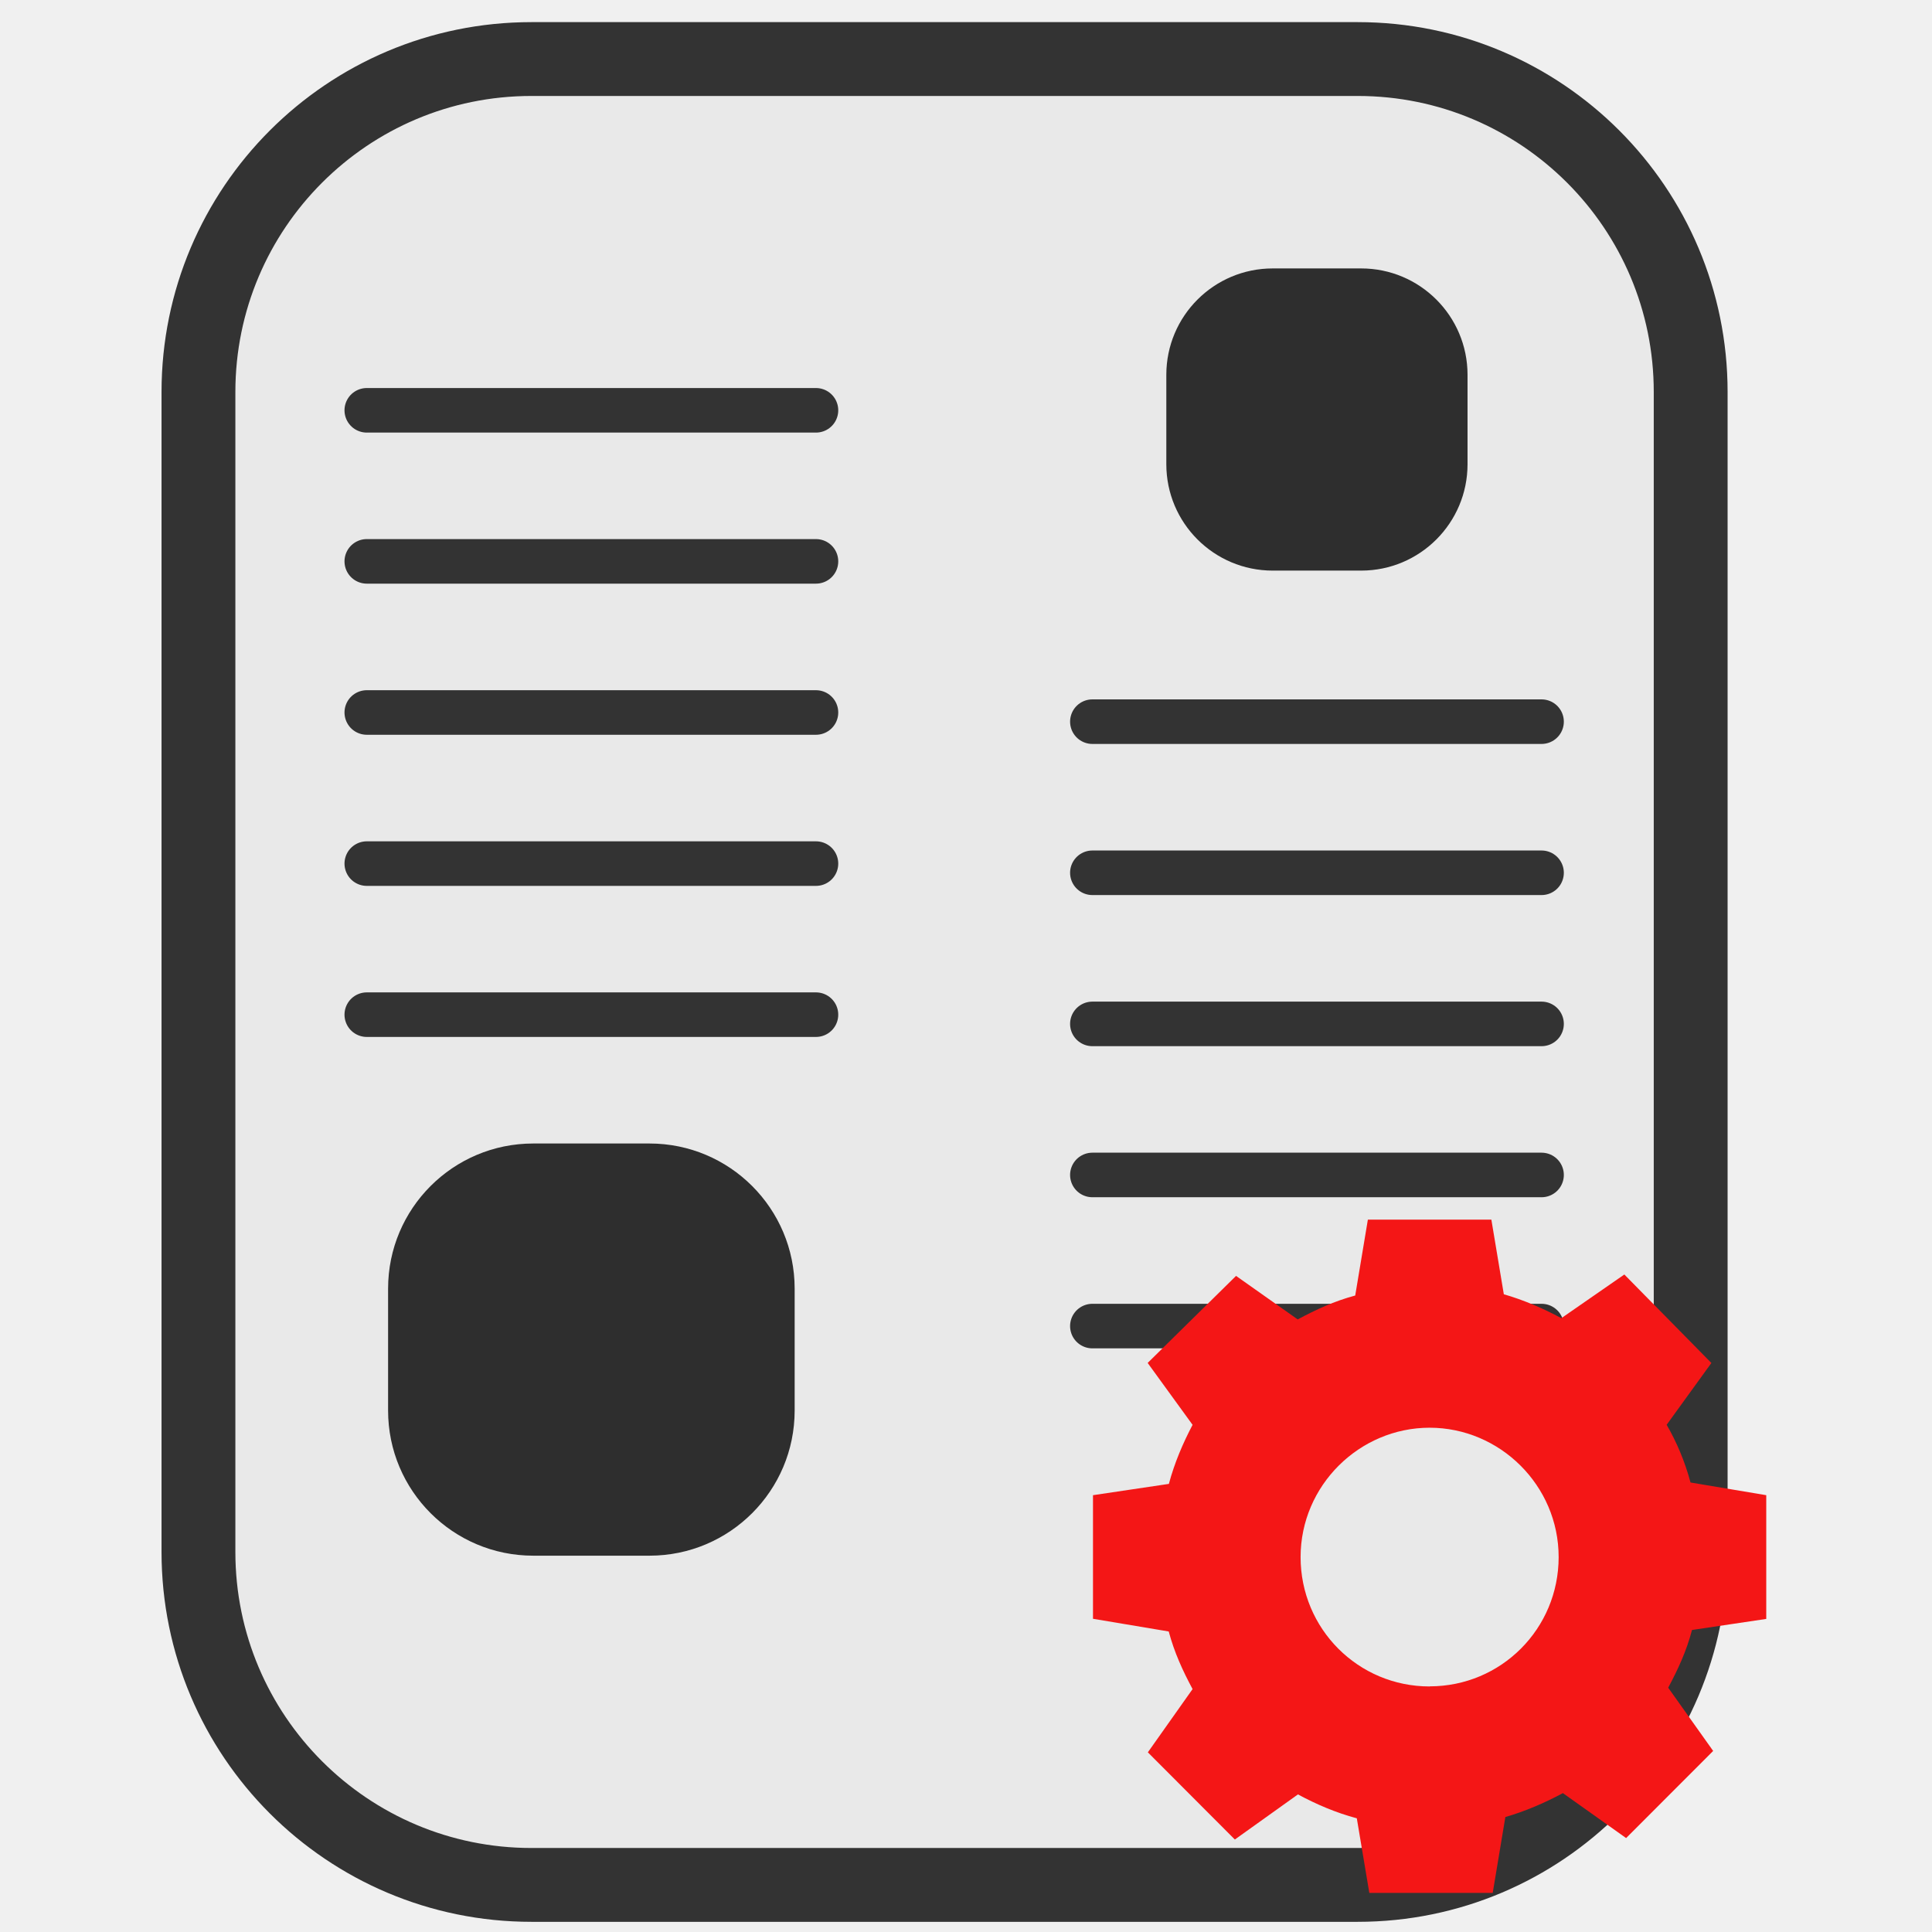
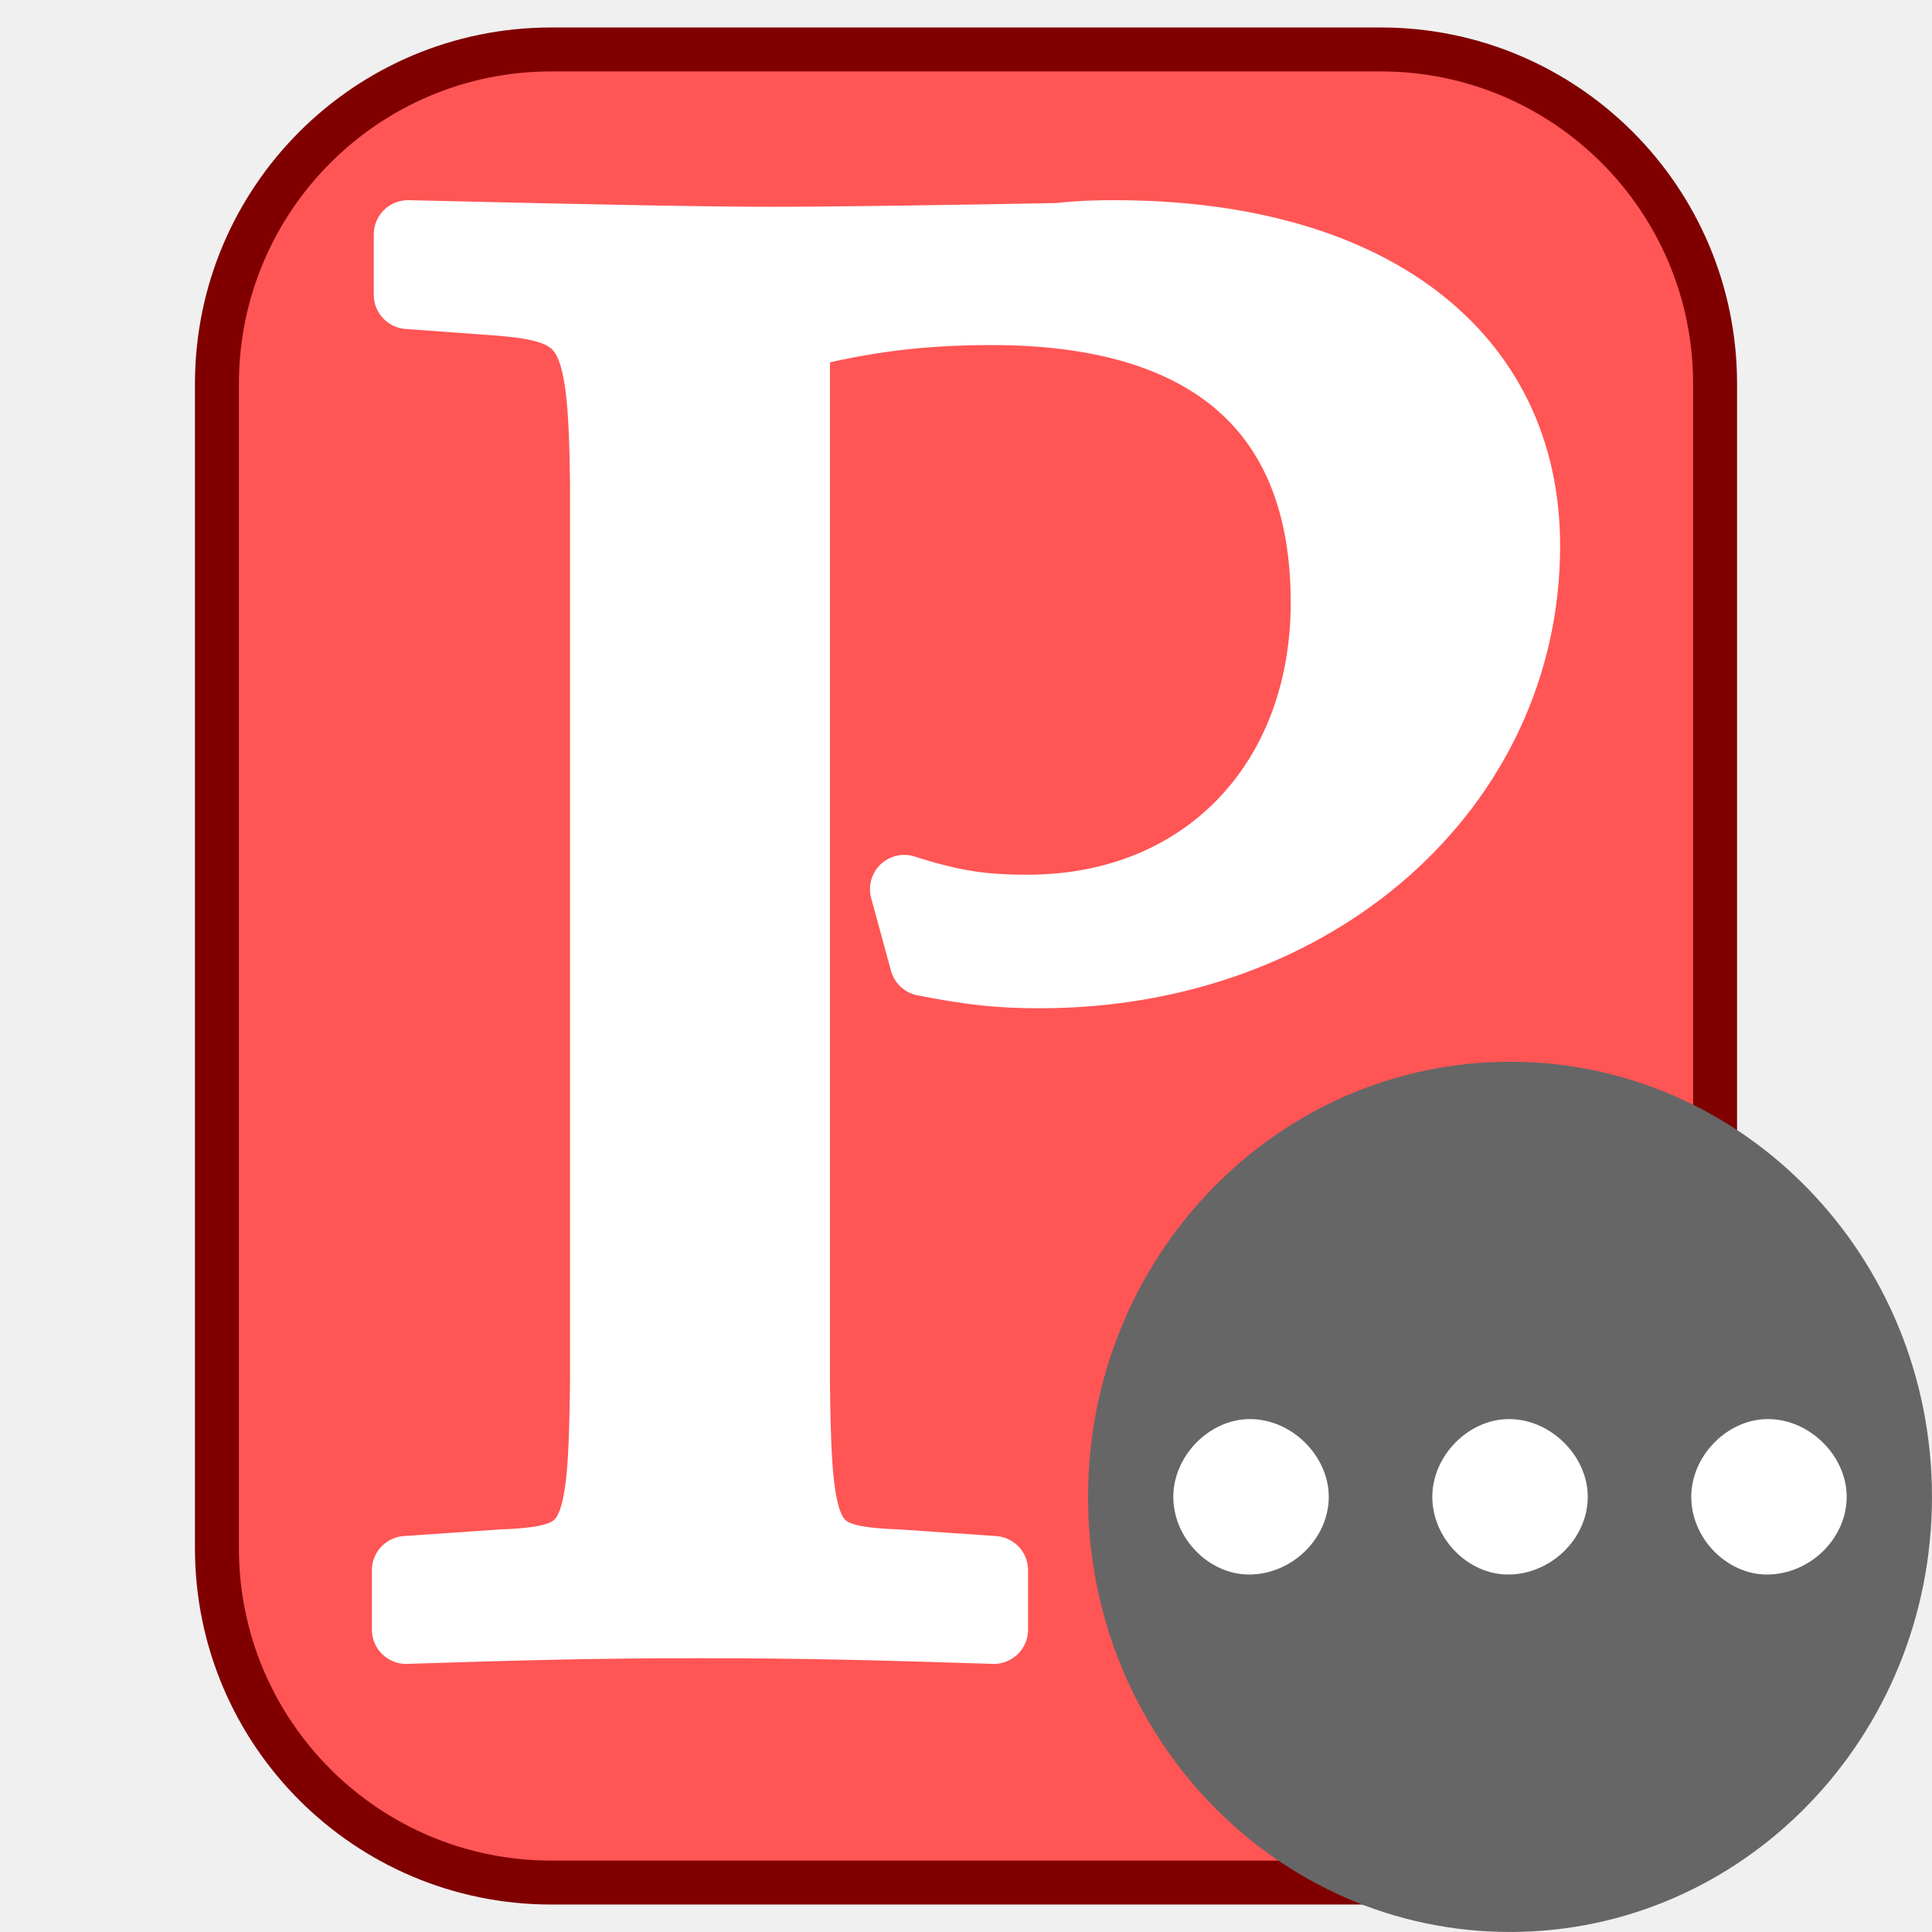
- <svg xmlns="http://www.w3.org/2000/svg" xmlns:xlink="http://www.w3.org/1999/xlink" width="32" height="32" viewBox="0 0 32 32" version="1.1" id="svg5" xml:space="preserve">
-   <defs id="defs2">
-     <path id="a" d="m14,9.3l0,-2.57l-1.575,-0.264c-0.117,-0.44 -0.292,-0.848 -0.496,-1.2l0.93,-1.285l-1.81,-1.84l-1.31,0.908c-0.38,-0.205 -0.79,-0.38 -1.196,-0.497l-0.259,-1.552l-2.568,0l-0.263,1.578c-0.437,0.117 -0.816,0.293 -1.196,0.497l-1.282,-0.905l-1.838,1.81l0.934,1.287c-0.2,0.38 -0.376,0.79 -0.493,1.228l-1.578,0.235l0,2.57l1.575,0.264c0.117,0.438 0.292,0.818 0.496,1.198l-0.93,1.315l1.809,1.813l1.312,-0.938c0.38,0.205 0.787,0.38 1.224,0.497l0.26,1.551l2.566,0l0.263,-1.578c0.408,-0.117 0.817,-0.293 1.196,-0.497l1.315,0.935l1.81,-1.812l-0.935,-1.315c0.203,-0.38 0.38,-0.76 0.495,-1.2l1.544,-0.23l0,-0.003zm-7,1.407c-1.488,0 -2.683,-1.2 -2.683,-2.69s1.225,-2.69 2.683,-2.69c1.458,0 2.683,1.198 2.683,2.69c0,1.49 -1.195,2.688 -2.683,2.688l0,0.002z" />
-   </defs>
+ <svg xmlns="http://www.w3.org/2000/svg" width="32" height="32" viewBox="0 0 32 32" version="1.1" id="svg5">
+   <defs id="defs2" />
  <g id="layer1">
-     <rect style="fill:#e9e9e9;fill-opacity:1;stroke:#333333;stroke-width:1.223;stroke-linecap:round;stroke-linejoin:round;stroke-dasharray:none" id="rect254" width="24.716" height="30.242" x="3.287" y="0.978" ry="5.515" />
-     <rect style="fill:#2e2e2e;fill-opacity:1;stroke:none;stroke-width:1.325;stroke-linecap:round;stroke-linejoin:round;stroke-dasharray:none" id="rect2790" width="4.989" height="5.005" x="19.318" y="4.446" ry="1.762" />
-     <rect style="fill:#2e2e2e;fill-opacity:1;stroke:none;stroke-width:1.798;stroke-linecap:round;stroke-linejoin:round;stroke-dasharray:none" id="rect2790-3" width="6.734" height="6.827" x="6.428" y="18.94" ry="2.404" />
-     <path style="fill:#2e2e2e;fill-opacity:1;stroke:#333333;stroke-width:0.738;stroke-linecap:round;stroke-linejoin:round;stroke-dasharray:none;stroke-opacity:1" d="M 6.075,6.796 H 13.515" id="path4157" />
-     <path style="fill:#2e2e2e;fill-opacity:1;stroke:#333333;stroke-width:0.738;stroke-linecap:round;stroke-linejoin:round;stroke-dasharray:none;stroke-opacity:1" d="M 6.075,9.298 H 13.515" id="path4157-7" />
-     <path style="fill:#2e2e2e;fill-opacity:1;stroke:#333333;stroke-width:0.738;stroke-linecap:round;stroke-linejoin:round;stroke-dasharray:none;stroke-opacity:1" d="M 6.075,11.801 H 13.515" id="path4157-7-5" />
-     <path style="fill:#2e2e2e;fill-opacity:1;stroke:#333333;stroke-width:0.738;stroke-linecap:round;stroke-linejoin:round;stroke-dasharray:none;stroke-opacity:1" d="M 6.075,14.304 H 13.515" id="path4157-7-5-3" />
-     <path style="fill:#2e2e2e;fill-opacity:1;stroke:#333333;stroke-width:0.738;stroke-linecap:round;stroke-linejoin:round;stroke-dasharray:none;stroke-opacity:1" d="M 6.075,16.806 H 13.515" id="path4157-7-5-3-5" />
-     <path style="fill:#2e2e2e;fill-opacity:1;stroke:#333333;stroke-width:0.738;stroke-linecap:round;stroke-linejoin:round;stroke-dasharray:none;stroke-opacity:1" d="m 18.093,11.953 h 7.44" id="path4157-7-5-3-5-6" />
-     <path style="fill:#2e2e2e;fill-opacity:1;stroke:#333333;stroke-width:0.738;stroke-linecap:round;stroke-linejoin:round;stroke-dasharray:none;stroke-opacity:1" d="m 18.093,14.456 h 7.44" id="path4157-7-5-3-5-6-2" />
-     <path style="fill:#2e2e2e;fill-opacity:1;stroke:#333333;stroke-width:0.738;stroke-linecap:round;stroke-linejoin:round;stroke-dasharray:none;stroke-opacity:1" d="m 18.093,16.959 h 7.44" id="path4157-7-5-3-5-6-2-9" />
-     <path style="fill:#2e2e2e;fill-opacity:1;stroke:#333333;stroke-width:0.738;stroke-linecap:round;stroke-linejoin:round;stroke-dasharray:none;stroke-opacity:1" d="m 18.093,19.461 h 7.44" id="path4157-7-5-3-5-6-2-9-1" />
-     <path style="fill:#2e2e2e;fill-opacity:1;stroke:#333333;stroke-width:0.738;stroke-linecap:round;stroke-linejoin:round;stroke-dasharray:none;stroke-opacity:1" d="m 18.093,21.964 h 7.44" id="path4157-7-5-3-5-6-2-9-1-2" />
-     <g id="g9572" transform="matrix(0.7965329,0,0,0.7965329,18.10328,20.14753)" style="fill:#f41616;fill-opacity:1">
-       <use x="0" y="-0.933" id="svg_1" fill="#666666" xlink:href="#a" style="fill:#f41616;fill-opacity:1" />
+     <rect style="fill:#ff5555;fill-opacity:1;stroke:#800000;stroke-width:0.728;stroke-linecap:round;stroke-linejoin:round;stroke-dasharray:none;stroke-opacity:1" id="rect254" width="24.814" height="30.362" x="3.593" y="0.819" ry="5.537" />
+     <text xml:space="preserve" style="font-size:33.243px;font-family:P052;-inkscape-font-specification:P052;fill:#ffffff;fill-opacity:1;stroke:#ffffff;stroke-width:1.134;stroke-linecap:round;stroke-linejoin:round;stroke-dasharray:none;stroke-opacity:1" x="5.994" y="26.897" id="text2546">
+       <tspan id="tspan2544" x="5.994" y="26.897" style="stroke-width:1.134">P</tspan>
+     </text>
+     <g id="g484" transform="matrix(1.490794,0,0,1.541245,-10.94561,-16.81003)" style="fill:#666666">
+       <ellipse style="fill:#666666;fill-opacity:1;stroke:none;stroke-width:0.692;stroke-linecap:round;stroke-linejoin:round;stroke-dasharray:none;stroke-opacity:1" id="path6156" cx="24.119" cy="26.993" rx="4.688" ry="4.676" />
+       <g aria-label="..." transform="matrix(0.8177299,0,0,0.7909622,3.697912,4.775809)" id="text2730" style="font-size:14.074px;font-family:P052;-inkscape-font-specification:P052;fill:#ffffff;stroke:#ffffff;stroke-width:0.48;stroke-linecap:round;stroke-linejoin:round">
+         <path d="m 21.44,27.272 c -0.422,0 -0.802,0.394 -0.802,0.816 0,0.436 0.38,0.816 0.788,0.816 0.45,0 0.844,-0.38 0.844,-0.816 0,-0.422 -0.394,-0.816 -0.83,-0.816 z" id="path2732" style="fill:#ffffff;stroke:#ffffff" />
+         <path d="m 24.959,27.272 c -0.422,0 -0.802,0.394 -0.802,0.816 0,0.436 0.38,0.816 0.788,0.816 0.45,0 0.844,-0.38 0.844,-0.816 0,-0.422 -0.394,-0.816 -0.83,-0.816 z" id="path2734" style="fill:#ffffff;stroke:#ffffff" />
+         <path d="m 28.477,27.272 c -0.422,0 -0.802,0.394 -0.802,0.816 0,0.436 0.38,0.816 0.788,0.816 0.45,0 0.844,-0.38 0.844,-0.816 0,-0.422 -0.394,-0.816 -0.83,-0.816 z" id="path2736" style="fill:#ffffff;stroke:#ffffff" />
+       </g>
    </g>
  </g>
</svg>
